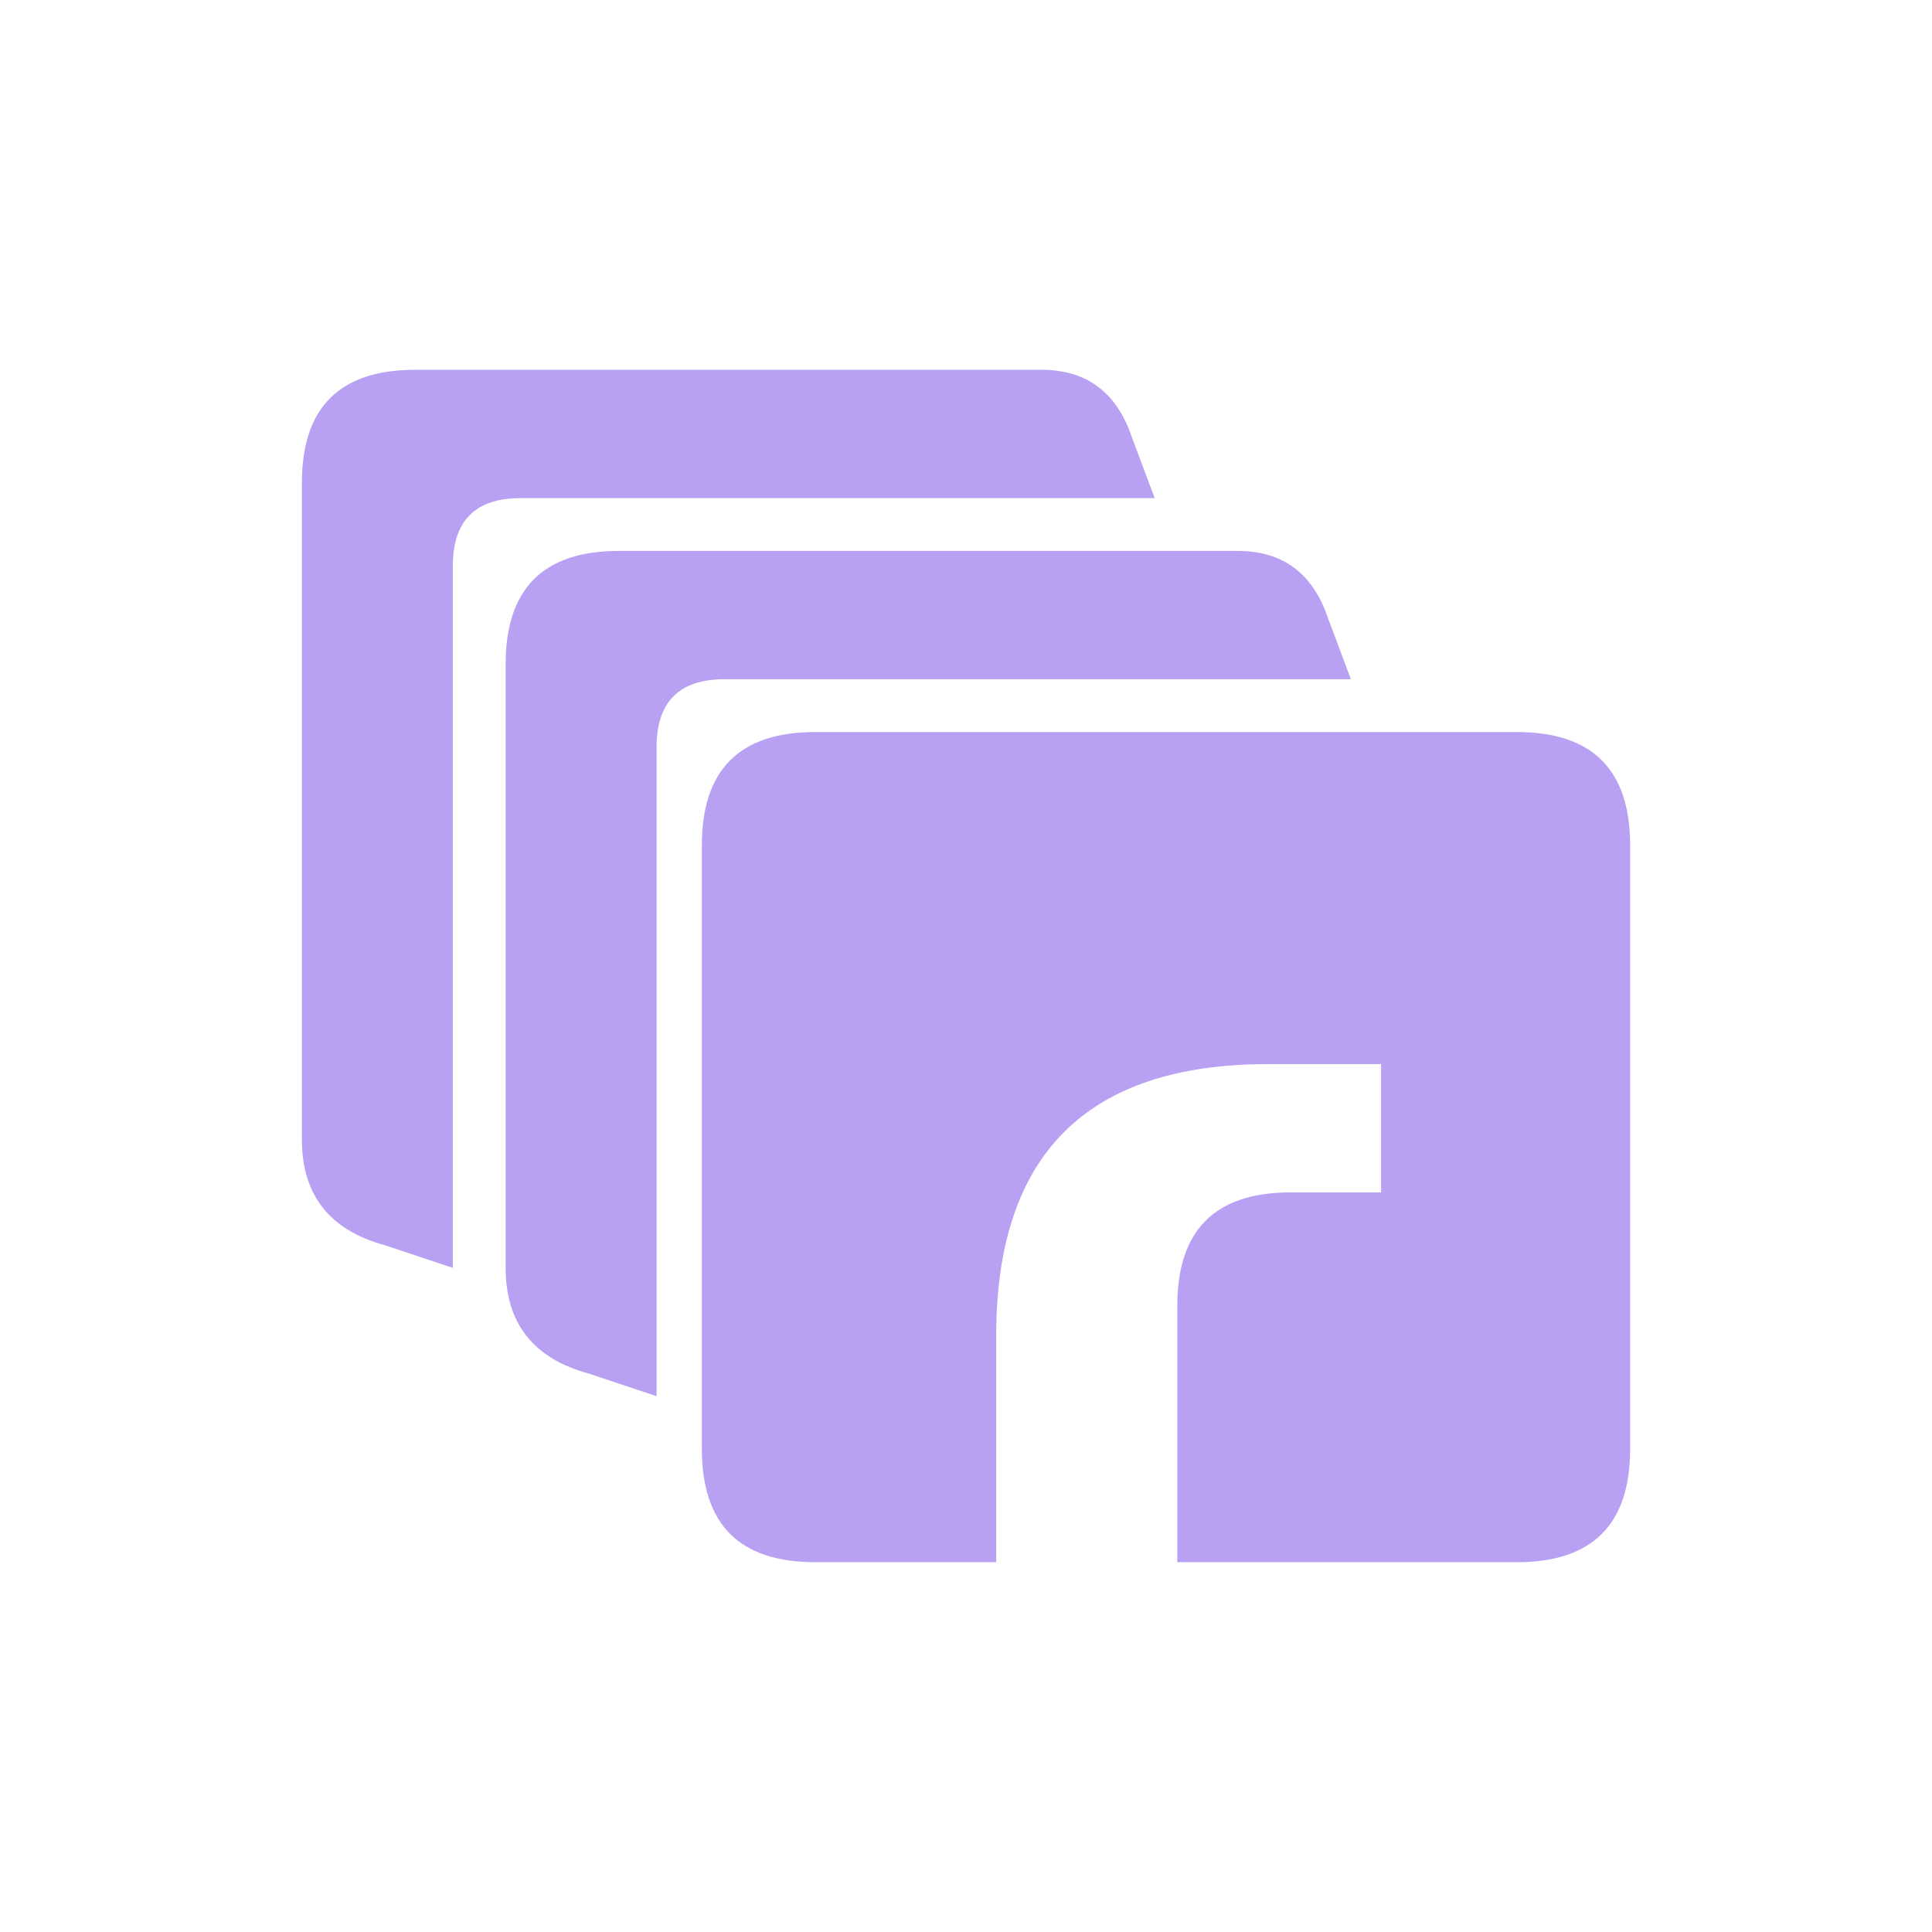
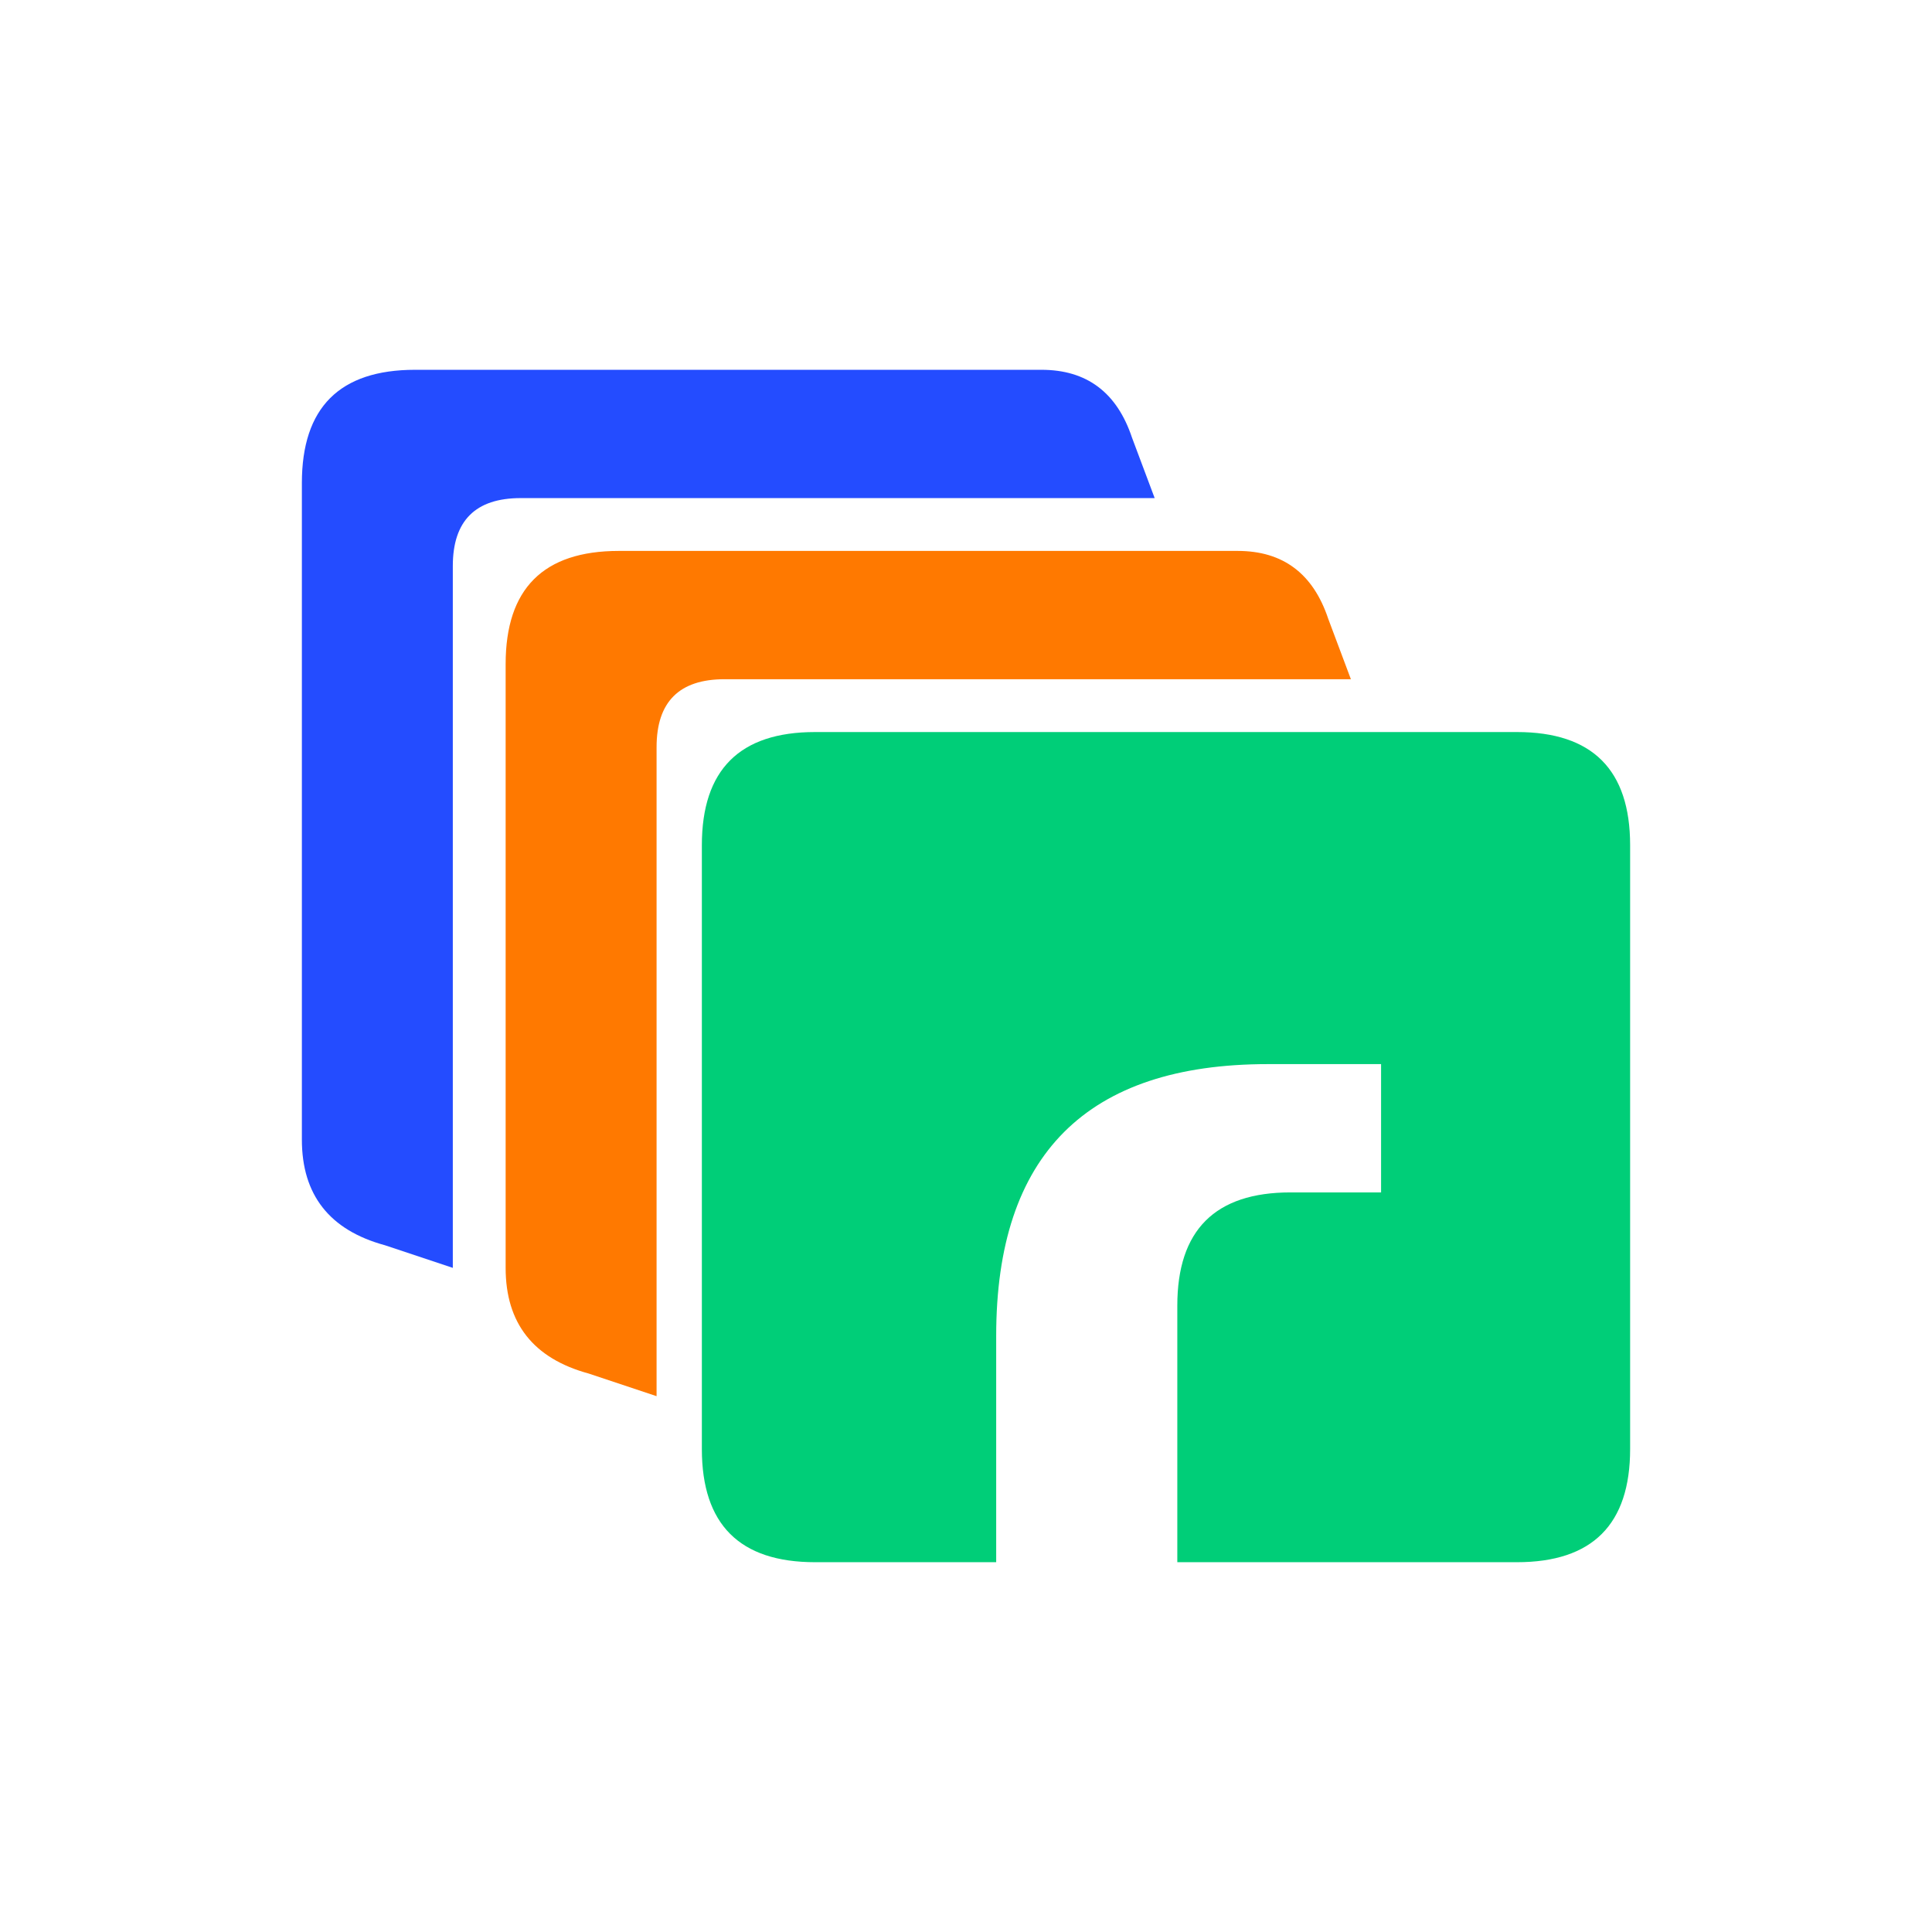
<svg xmlns="http://www.w3.org/2000/svg" width="1024" height="1024" viewBox="0 0 512 512" role="img" aria-label="Rolle credential stack with r cutout">
-   <path fill="#B8A1F2" d="M 110 98 L 276 98 Q 294 98 300 116 L 306 132 L 138 132 Q 120 132 120 150 L 120 336 L 102 330 Q 80 324 80 302 L 80 128 Q 80 98 110 98 Z" />
-   <path fill="#B8A1F2" d="M 164 146 L 328 146 Q 346 146 352 164 L 358 180 L 192 180 Q 174 180 174 198 L 174 370 L 156 364 Q 134 358 134 336 L 134 176 Q 134 146 164 146 Z" />
-   <path fill="#B8A1F2" d="M 216 194 L 402 194 Q 432 194 432 224 L 432 384 Q 432 414 402 414 L 312 414 L 312 346 Q 312 316 342 316 L 366 316 L 366 282 L 336 282 Q 264 282 264 354 L 264 414 L 216 414 Q 186 414 186 384 L 186 224 Q 186 194 216 194 Z" />
+   <path fill="#244CFF" d="M 110 98 L 276 98 Q 294 98 300 116 L 306 132 L 138 132 Q 120 132 120 150 L 120 336 L 102 330 Q 80 324 80 302 L 80 128 Q 80 98 110 98 Z" />
+   <path fill="#FF7900" d="M 164 146 L 328 146 Q 346 146 352 164 L 358 180 L 192 180 Q 174 180 174 198 L 174 370 L 156 364 Q 134 358 134 336 L 134 176 Q 134 146 164 146 Z" />
+   <path fill="#00CE78" d="M 216 194 L 402 194 Q 432 194 432 224 L 432 384 Q 432 414 402 414 L 312 414 L 312 346 Q 312 316 342 316 L 366 316 L 366 282 L 336 282 Q 264 282 264 354 L 264 414 L 216 414 Q 186 414 186 384 L 186 224 Q 186 194 216 194 Z" />
</svg>
